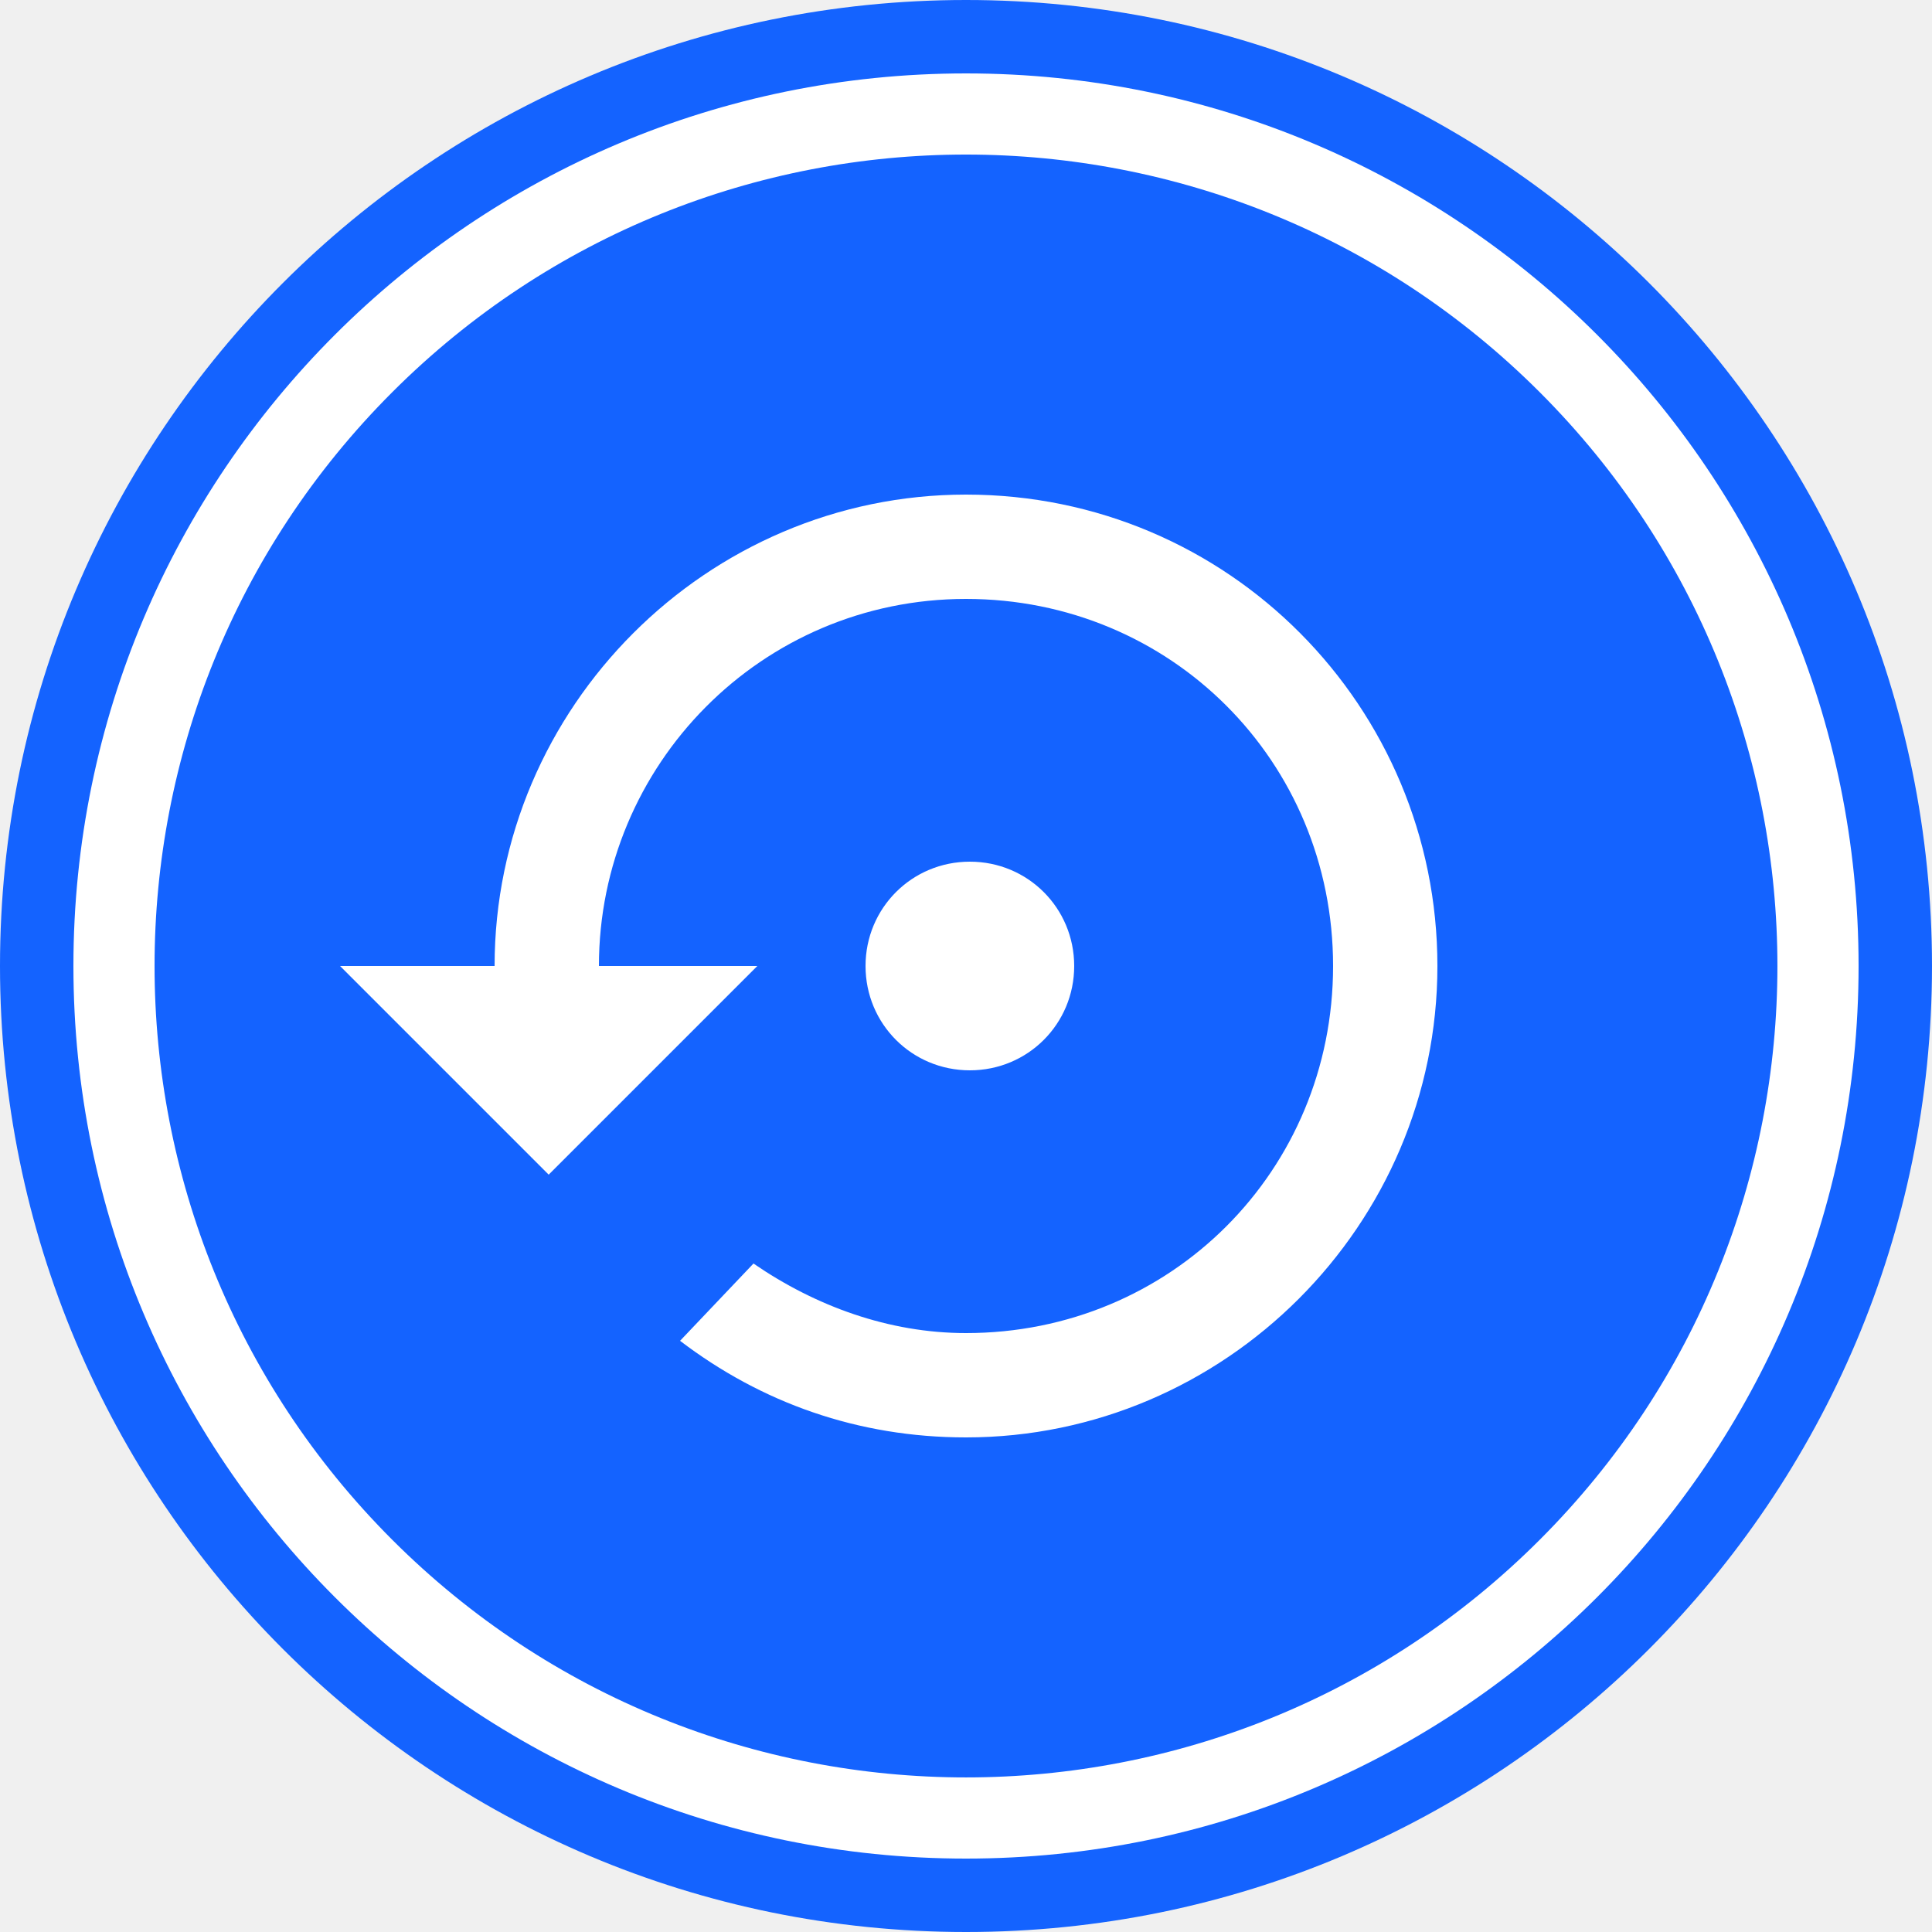
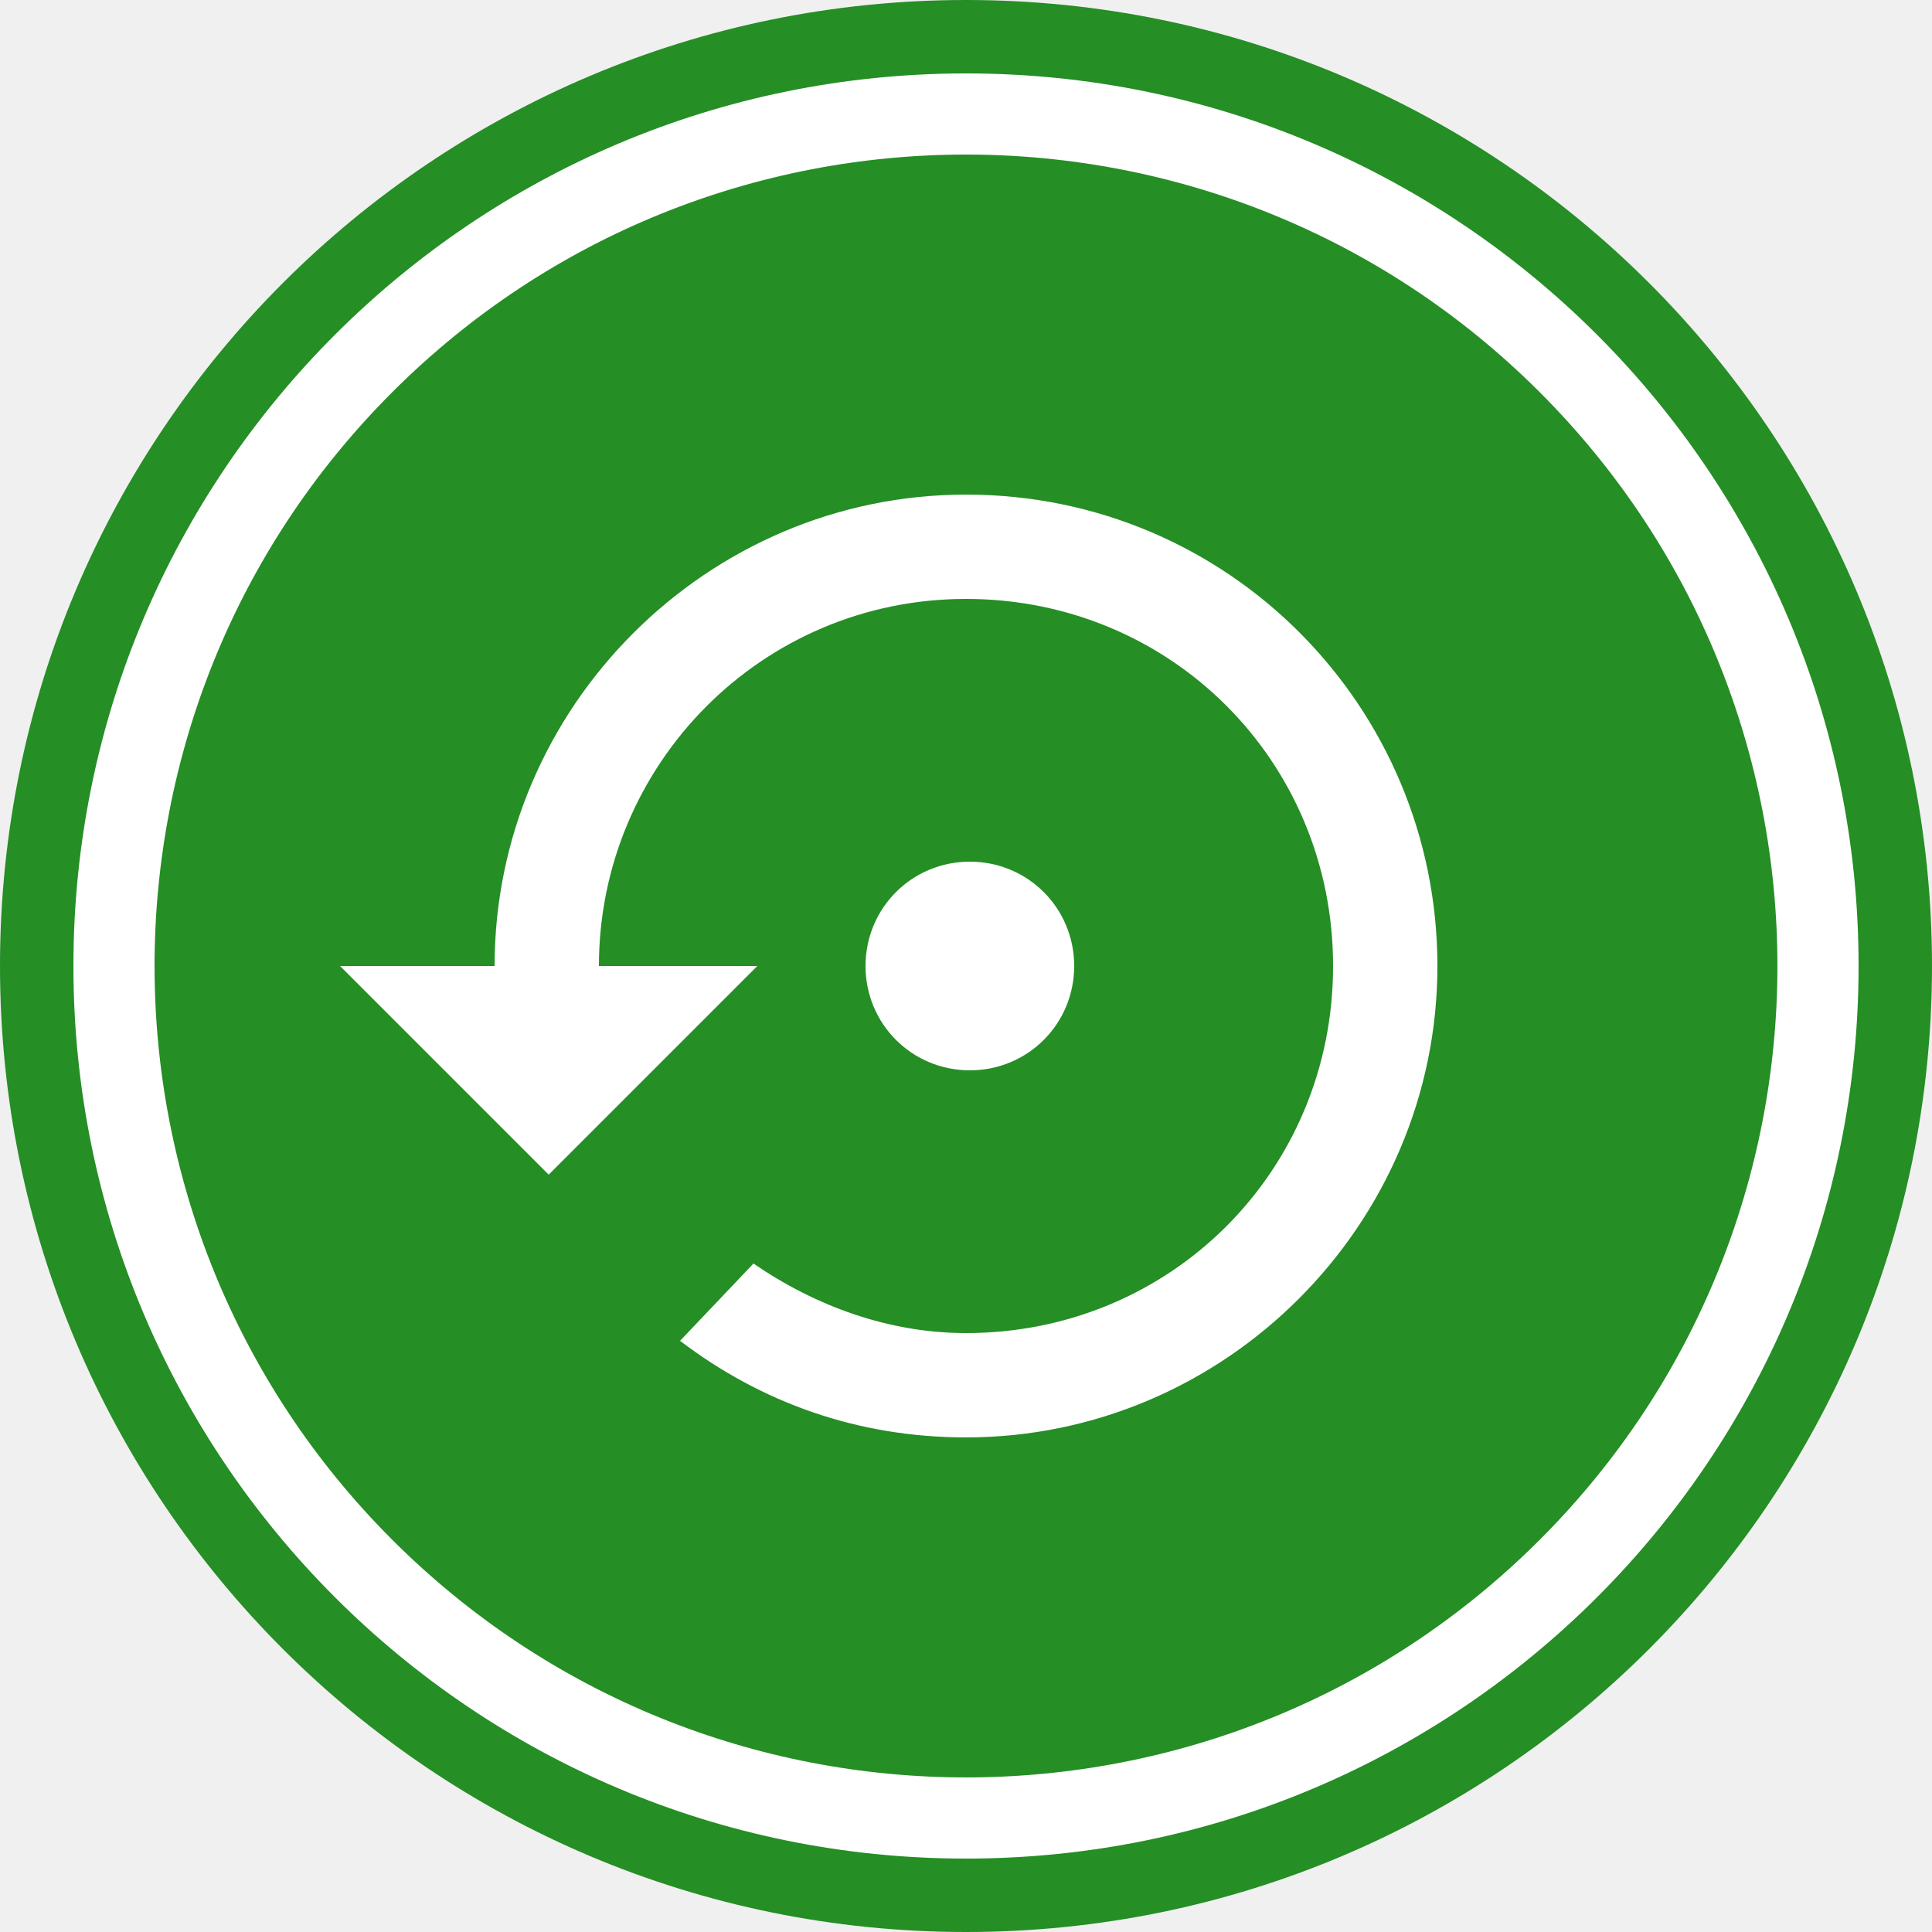
<svg xmlns="http://www.w3.org/2000/svg" version="1.1" id="Слой_1" shape-rendering="geometricPrecision" text-rendering="geometricPrecision" image-rendering="optimizeQuality" x="0px" y="0px" viewBox="0 0 50 50" style="enable-background:new 0 0 50 50;" xml:space="preserve">
  <defs id="defs17" />
  <style type="text/css" id="style2">
	.st0{fill:#F79520;}
	.st1{fill:#FFFFFF;}
</style>
-   <circle class="st0" cx="25" cy="25" r="25" id="circle4" style="fill:#1463ff;fill-opacity:1" />
+   <circle class="st0" cx="25" cy="25" r="25" id="circle4" style="fill:#258e25;fill-opacity:1" />
  <circle class="st1" cx="25" cy="25" r="21.7" id="circle6" />
  <circle class="st1" cx="25" cy="25" r="23.1" id="circle8" />
-   <ellipse transform="matrix(0.7071 -0.7071 0.7071 0.7071 -10.3553 24.9997)" class="st0" cx="25" cy="25" rx="21" ry="21" id="ellipse10" style="fill:#1463ff;fill-opacity:1" />
+   <ellipse transform="matrix(0.7071 -0.7071 0.7071 0.7071 -10.3553 24.9997)" class="st0" cx="25" cy="25" rx="21" ry="21" id="ellipse10" style="fill:#258e25;fill-opacity:1" />
  <path class="st1" d="M27.8,25c0-1.5-1.2-2.7-2.7-2.7s-2.7,1.2-2.7,2.7s1.2,2.7,2.7,2.7S27.8,26.5,27.8,25z M25,12.8  c-6.7,0-12.2,5.5-12.2,12.2h-4l5.4,5.4l5.4-5.4h-4.1c0-5.2,4.2-9.5,9.5-9.5s9.5,4.2,9.5,9.5s-4.2,9.5-9.5,9.5c-2,0-3.9-0.7-5.5-1.8  l-1.9,2c2.1,1.6,4.6,2.5,7.4,2.5c6.7,0,12.2-5.5,12.2-12.2S31.8,12.8,25,12.8z" id="path12" />
</svg>
